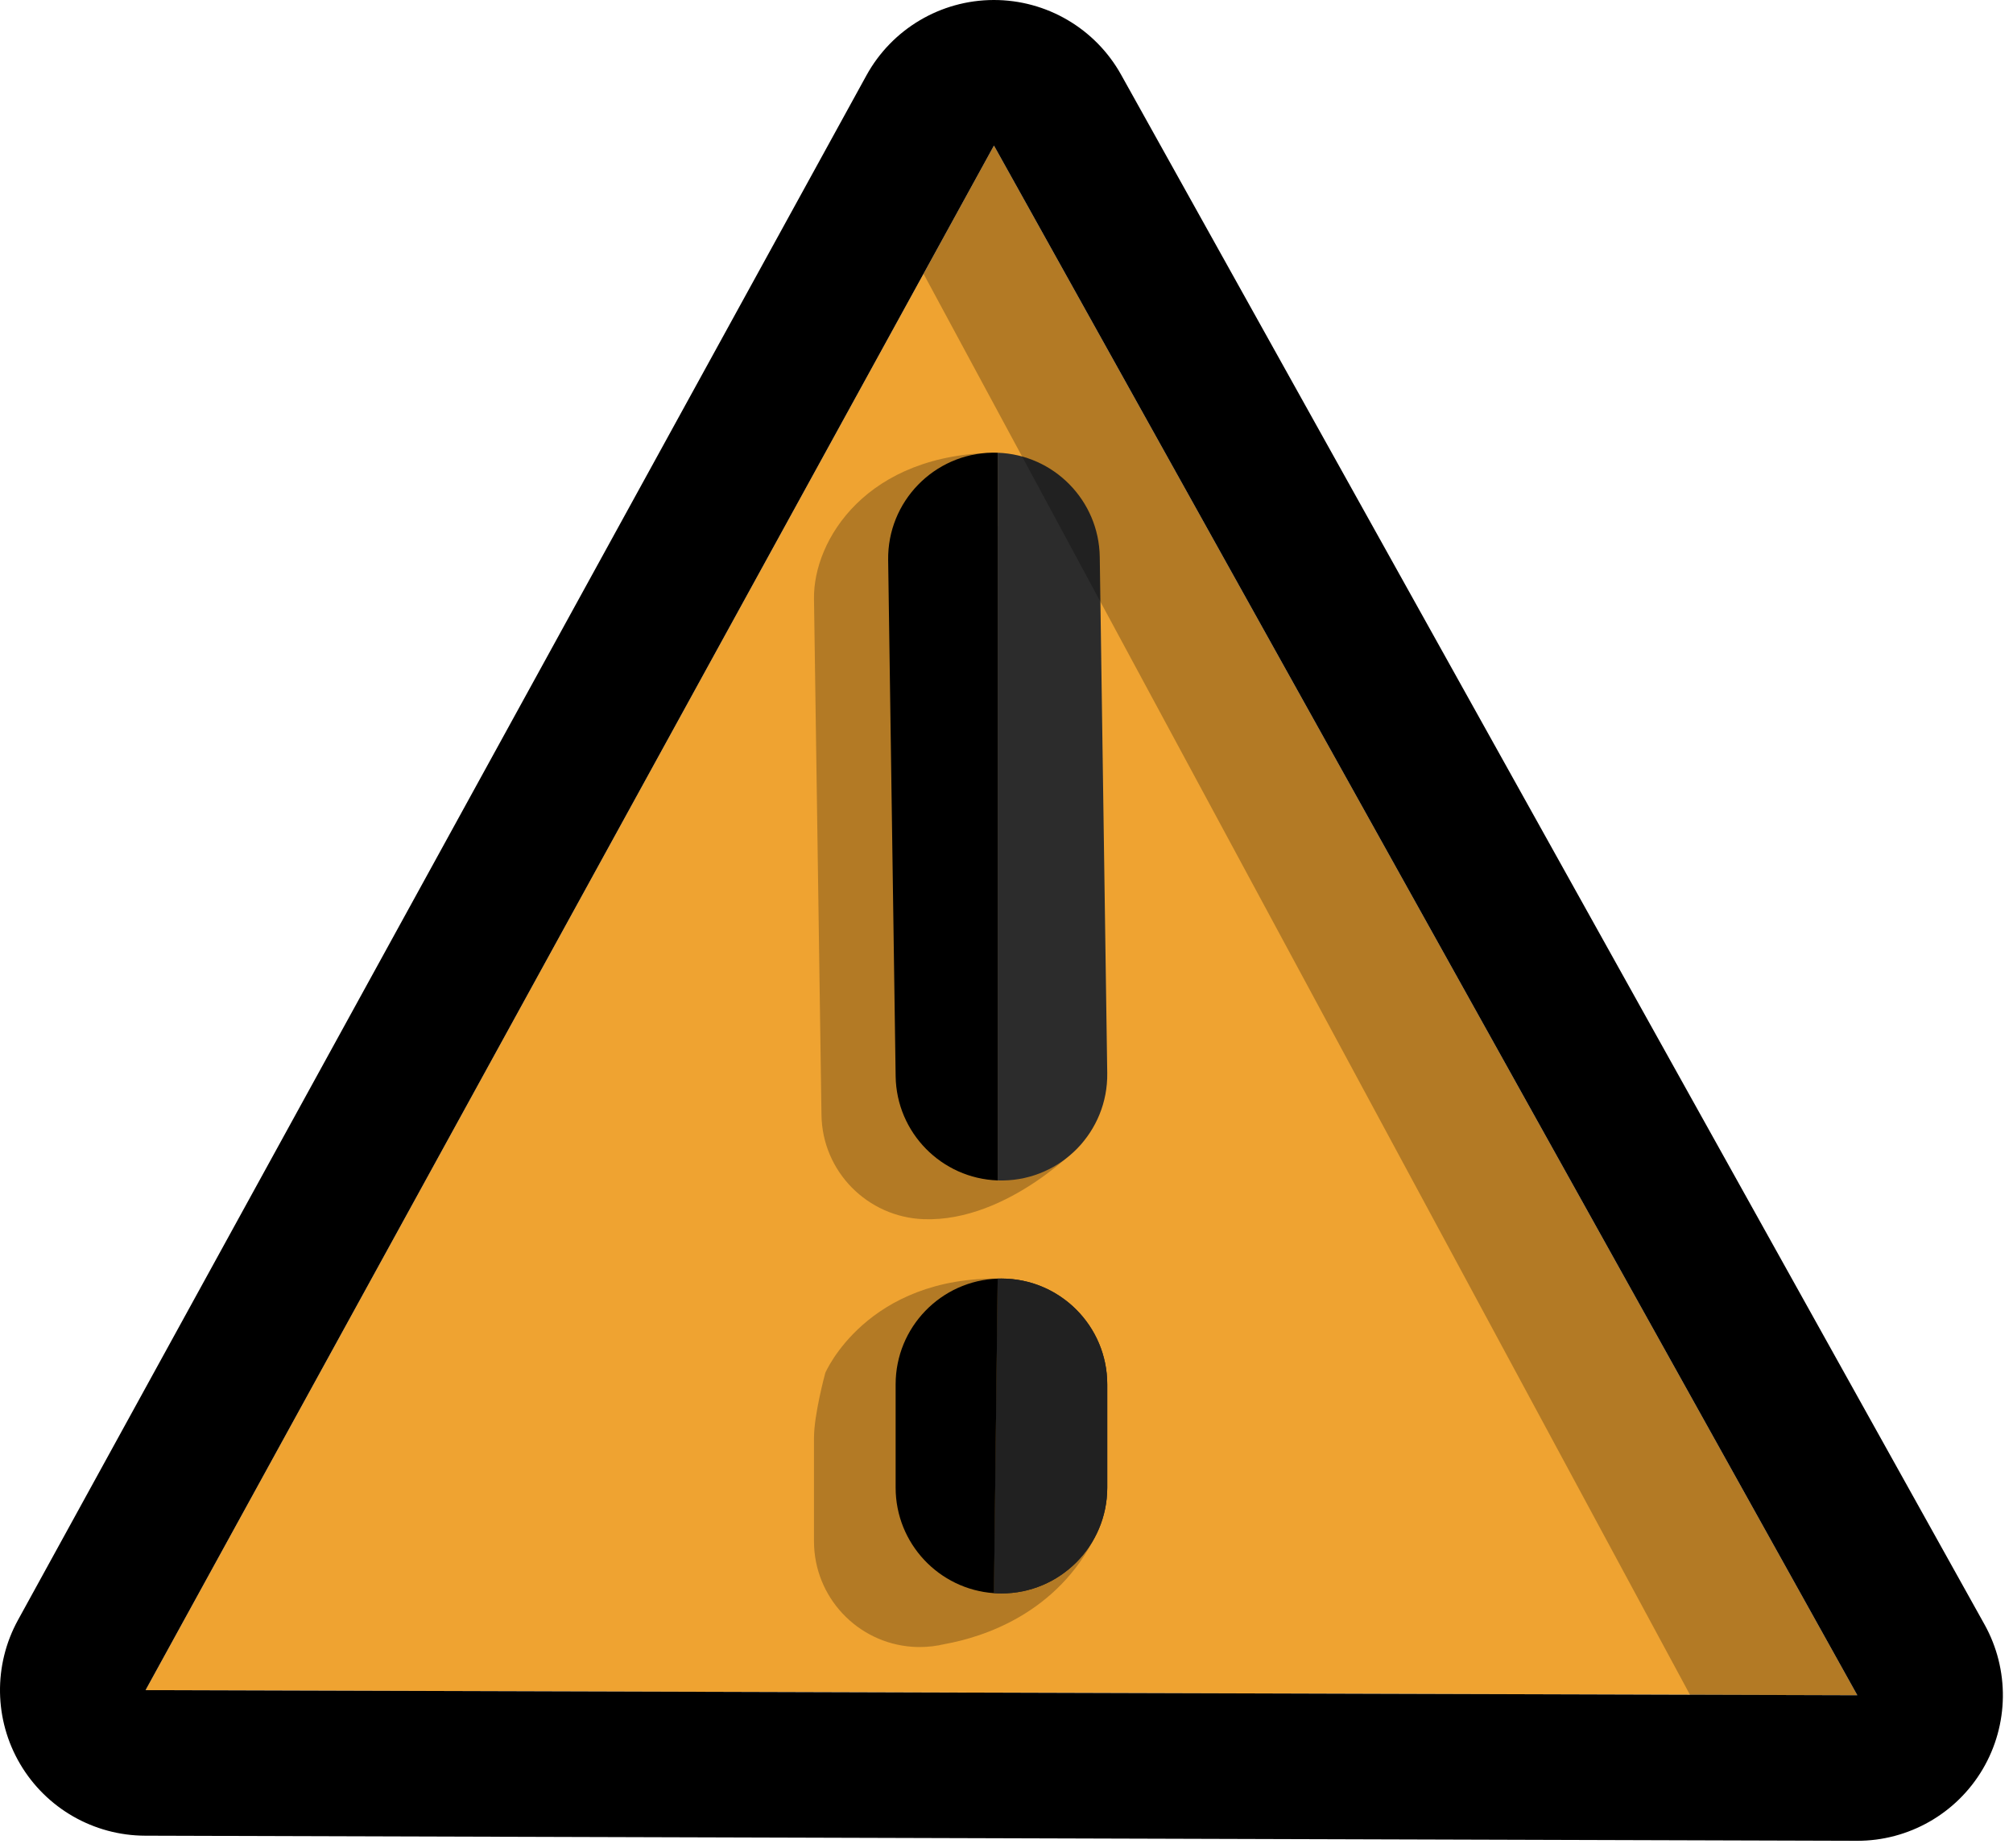
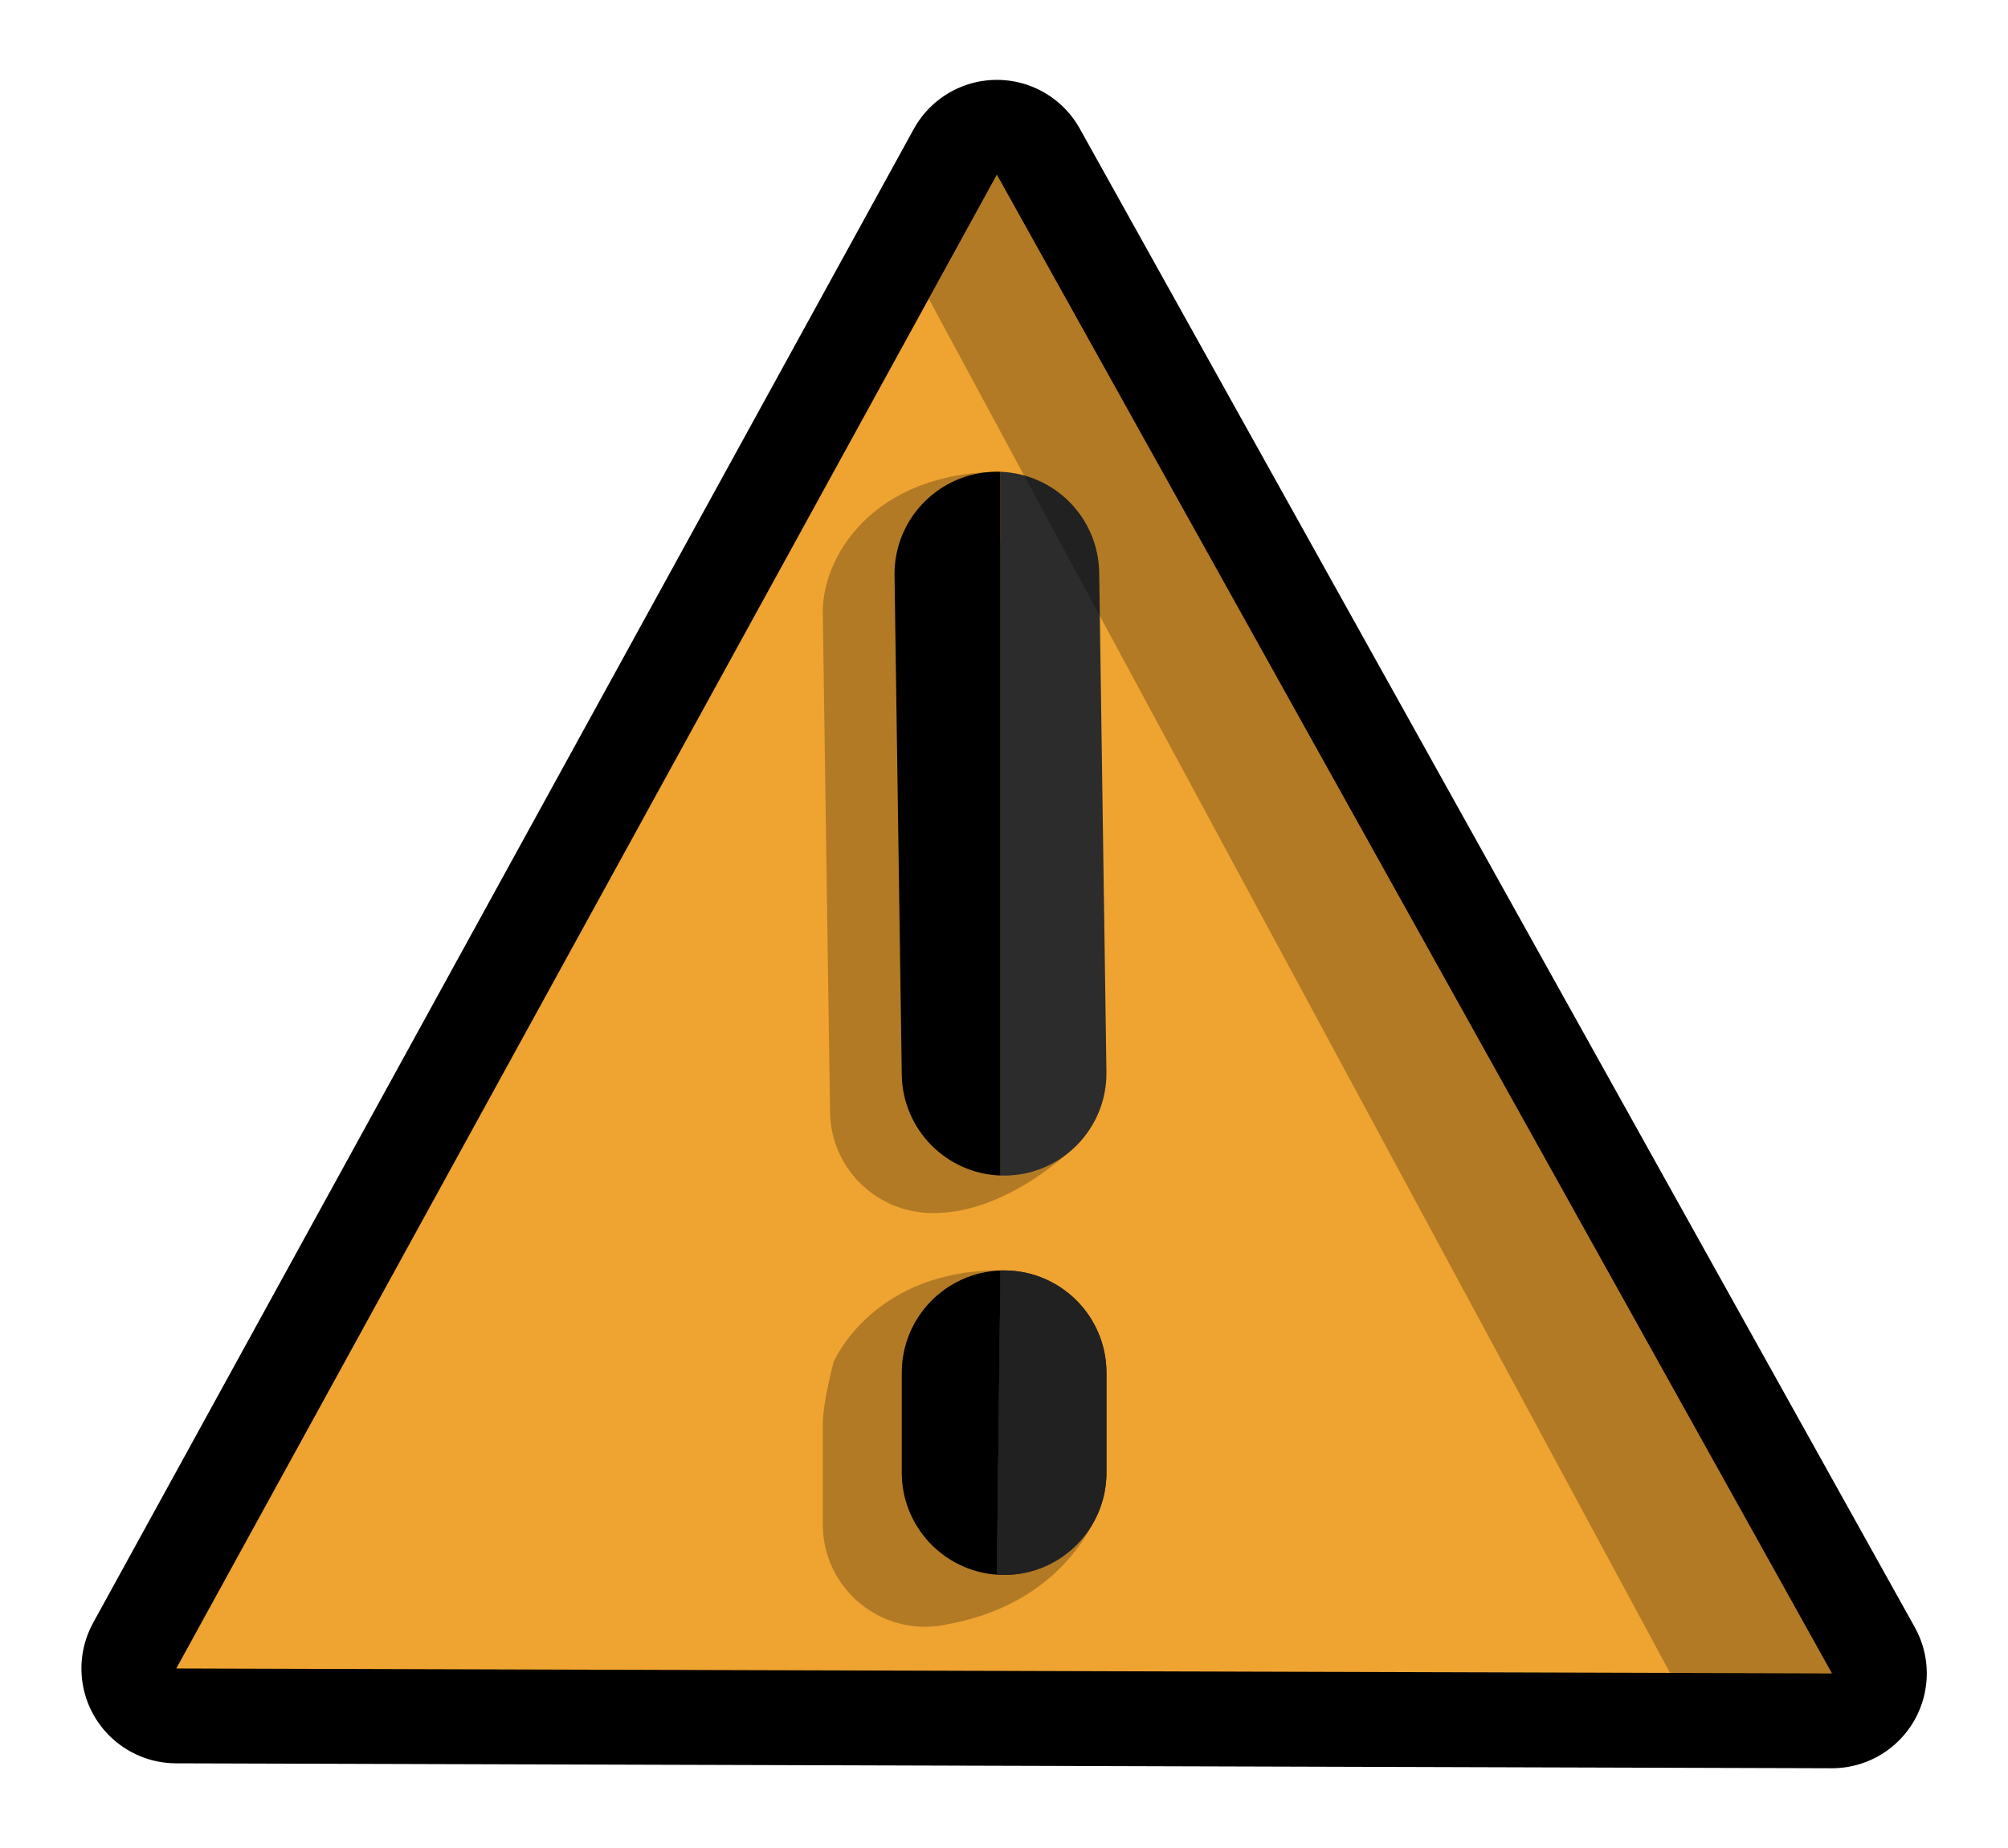
- <svg xmlns="http://www.w3.org/2000/svg" width="195" height="179" viewBox="0 0 195 179" version="1.1" xml:space="preserve" style="fill-rule:evenodd;clip-rule:evenodd;stroke-linejoin:round;stroke-miterlimit:2;">
+ <svg xmlns="http://www.w3.org/2000/svg" width="201" height="185" viewBox="-3.4 -3.4 200.8 185.1" version="1.1" xml:space="preserve" style="fill-rule:evenodd;clip-rule:evenodd;stroke-linejoin:round;stroke-miterlimit:2;">
  <g transform="matrix(1,0,0,1,-1253.715,-385.9)">
+     <path d="M1267.815,549.619L1350,400L1433.635,550.113L1267.815,549.619Z" style="fill:none;stroke:black;stroke-width:19px;stroke-linejoin:round;" />
    <path d="M1267.815,549.619L1350,400L1433.635,550.113L1267.815,549.619Z" style="fill:rgb(239,163,49);" />
-     <path d="M1255.456,542.83L1337.642,393.212C1340.111,388.716 1344.828,385.915 1349.958,385.9C1355.087,385.885 1359.821,388.656 1362.317,393.137L1445.952,543.251C1448.389,547.624 1448.323,552.962 1445.781,557.275C1443.238,561.587 1438.599,564.228 1433.593,564.213L1267.773,563.718C1262.796,563.704 1258.196,561.067 1255.669,556.78C1253.141,552.493 1253.061,547.192 1255.456,542.83ZM1267.815,549.619L1433.635,550.113L1350,400L1267.815,549.619Z" />
    <g transform="matrix(1,0,0,1,-7.184376,3.753896)">
      <path d="M1350.362,500.244C1344.939,500.04 1340.555,495.634 1340.476,490.149L1339.751,440.149C1339.669,434.492 1344.821,426.041 1357.547,426.002C1357.718,426.002 1350.193,429.75 1350.362,429.756C1355.786,429.944 1360.169,434.366 1360.249,439.851L1360.974,489.851C1361.056,495.508 1365.691,492.83 1365.794,492.781C1365.949,492.708 1358.649,500.555 1350.362,500.244Z" style="fill-opacity:0.25;" />
    </g>
    <path d="M1350.362,429.756C1355.786,429.944 1360.169,434.366 1360.249,439.851L1360.974,489.851C1361.056,495.508 1356.53,500.167 1350.873,500.249C1350.702,500.251 1350.532,500.25 1350.362,500.244L1350.362,429.756Z" style="fill:rgb(44,44,44);" />
    <path d="M1350.362,500.244C1344.939,500.056 1340.555,495.634 1340.476,490.149L1339.751,440.149C1339.669,434.492 1344.195,429.833 1349.851,429.751C1350.023,429.749 1350.193,429.75 1350.362,429.756L1350.362,500.244Z" />
    <path d="M1350.362,509.756C1350.483,509.752 1350.603,509.75 1350.725,509.75C1356.382,509.75 1360.975,514.343 1360.975,520L1360.975,530C1360.975,535.657 1356.382,540.25 1350.725,540.25C1350.481,540.25 1350.239,540.241 1350,540.225L1350.362,509.756Z" style="fill:rgb(44,44,44);" />
    <path d="M1350.362,509.756C1350.483,509.752 1350.603,509.75 1350.725,509.75C1356.382,509.75 1360.975,514.343 1360.975,520L1360.975,530C1360.975,535.657 1356.382,540.25 1350.725,540.25C1350.481,540.25 1350.239,540.241 1350,540.225L1350.362,509.756Z" style="fill:rgb(44,44,44);" />
    <path d="M1350,540.225C1344.68,539.852 1340.475,535.413 1340.475,530L1340.475,520C1340.475,514.464 1344.873,509.947 1350.362,509.756L1350,540.225Z" />
    <g transform="matrix(1,0,0,1,-7.909084,5.193859)">
      <path d="M1353.142,539.963C1352.367,540.151 1351.557,540.25 1350.725,540.25C1350.725,540.25 1351.669,540.23 1353.142,539.963Z" style="fill-opacity:0.25;" />
    </g>
    <path d="M1350,400L1343.178,412.42L1417.448,550.113L1433.635,550.113L1350,400Z" style="fill-opacity:0.25;" />
    <path d="M1360.041,534.277C1360.385,533.548 1360.698,532.77 1360.975,531.943" style="fill:none;" />
    <path d="M1342.816,545.444C1342.572,545.444 1342.33,545.435 1342.091,545.419C1336.771,545.046 1332.566,540.607 1332.566,535.194L1332.566,525.194C1332.566,522.894 1333.663,518.885 1333.663,518.885C1333.663,518.885 1337.661,509.505 1350.725,509.75C1356.382,509.75 1360.975,514.343 1360.975,520L1360.975,530C1360.975,531.526 1360.64,532.975 1360.041,534.277C1359.986,534.395 1359.93,534.511 1359.872,534.626C1356.115,542.207 1348.971,544.479 1345.233,545.157C1343.76,545.424 1342.816,545.444 1342.816,545.444Z" style="fill-opacity:0.25;" />
  </g>
</svg>
